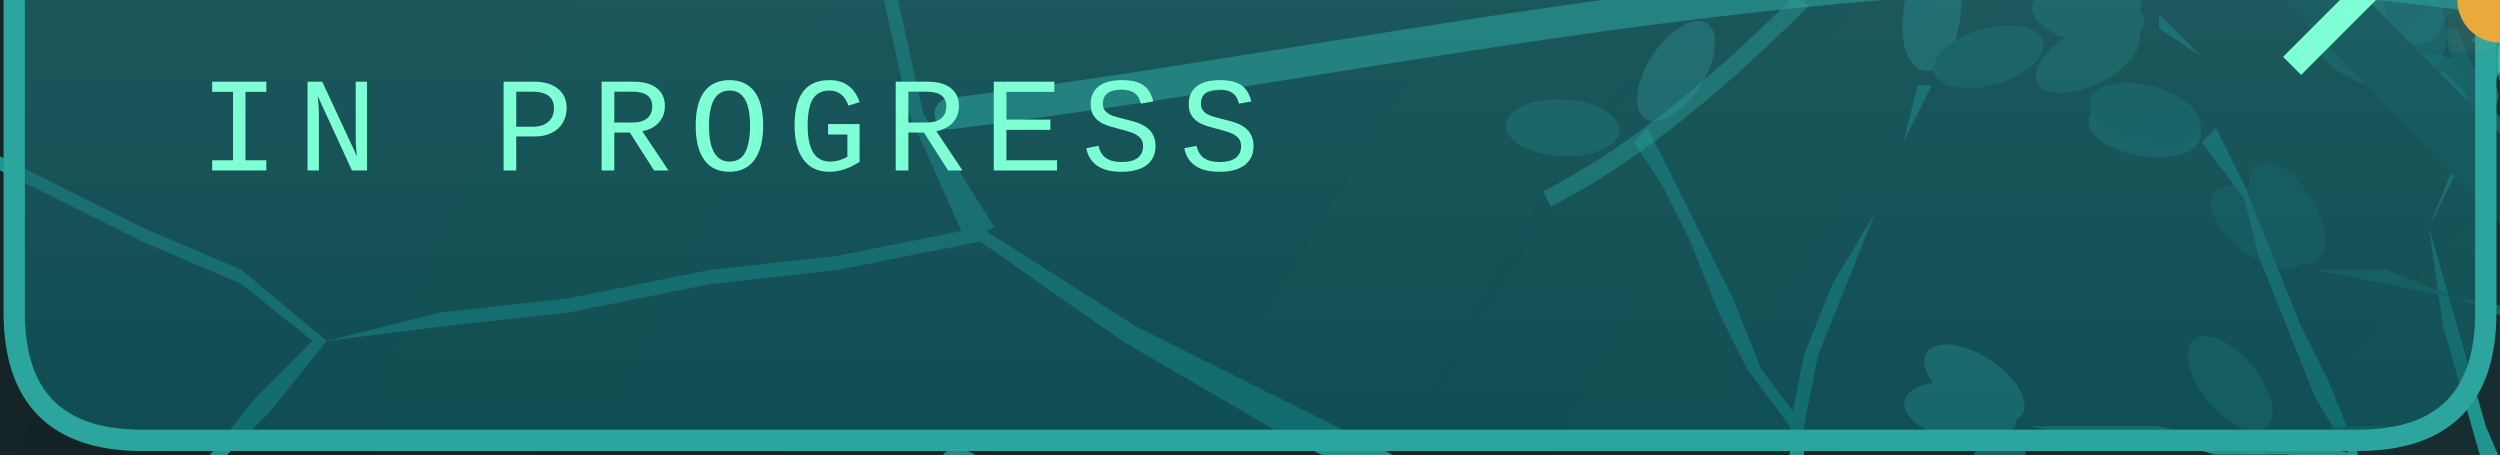
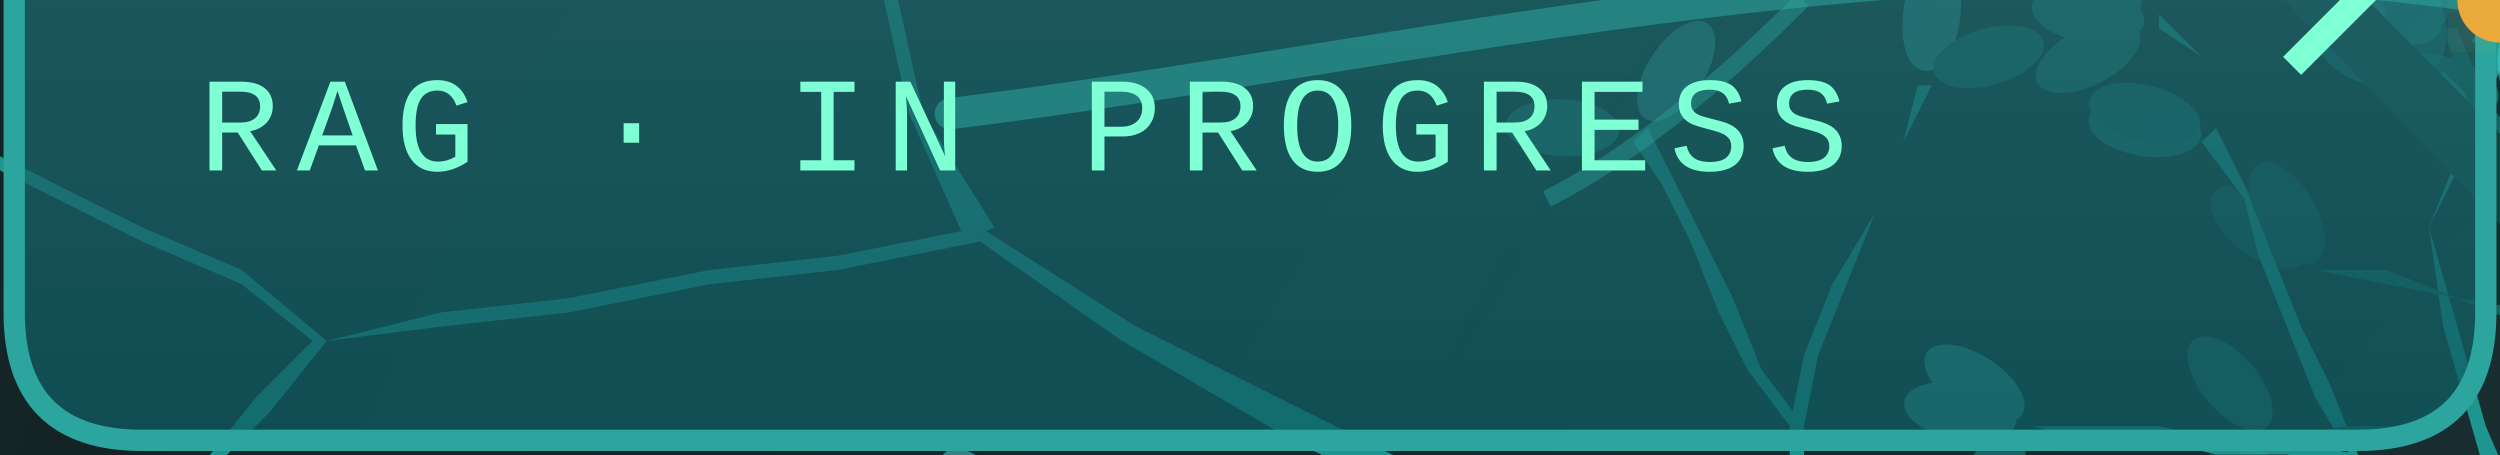
- <svg xmlns="http://www.w3.org/2000/svg" viewBox="72 200 176 32" width="176" height="32" role="img" aria-label="RAG, in progress">
+ <svg xmlns="http://www.w3.org/2000/svg" viewBox="72 200 176 32" width="176" height="32" role="img" aria-label="AI Ticket System with a RAG chatbot, in progress">
  <defs>
    <filter id="glow" x="-200%%" y="-200%%" width="500%%" height="500%%">
      <feGaussianBlur stdDeviation="2.5" result="b" />
      <feMerge>
        <feMergeNode in="b" />
        <feMergeNode in="SourceGraphic" />
      </feMerge>
    </filter>
    <radialGradient id="haloA">
      <stop offset="0" stop-color="#E9A93A" stop-opacity="0.75" />
      <stop offset="1" stop-color="#E9A93A" stop-opacity="0" />
    </radialGradient>
    <radialGradient id="haloT">
      <stop offset="0" stop-color="#48D1CC" stop-opacity="0.75" />
      <stop offset="1" stop-color="#48D1CC" stop-opacity="0" />
    </radialGradient>
    <radialGradient id="haloW">
      <stop offset="0" stop-color="#FFFFFF" stop-opacity="0.75" />
      <stop offset="1" stop-color="#FFFFFF" stop-opacity="0" />
    </radialGradient>
    <linearGradient id="sheen" x1="0" y1="0" x2="0" y2="1">
      <stop offset="0" stop-color="#FFFFFF" stop-opacity="0.10" />
      <stop offset="1" stop-color="#FFFFFF" stop-opacity="0" />
    </linearGradient>
  </defs>
  <style>@media (prefers-reduced-motion: reduce) { .m { display: none } }</style>
  <defs>
    <filter id="shadow" x="-20%" y="-20%" width="140%" height="160%">
      <feGaussianBlur stdDeviation="4" />
    </filter>
    <linearGradient id="budfill" x1="0" y1="0" x2="0" y2="1">
      <stop offset="0" stop-color="#15717A" />
      <stop offset="1" stop-color="#0B4F55" />
    </linearGradient>
  </defs>
  <rect width="832" height="864" rx="16" fill="#132124" />
  <radialGradient id="crown" cx="50%" cy="50%" r="50%">
    <stop offset="0" stop-color="#48D1CC" stop-opacity="0.13" />
    <stop offset="1" stop-color="#48D1CC" stop-opacity="0" />
  </radialGradient>
  <ellipse cx="416" cy="300" rx="400" ry="300" fill="url(#crown)" />
  <path d="M254 252 L252 244 L250 237 L247 230 L245 223 L243 216 L243 216 L244 223 L246 230 L248 237 L250 245 L252 252 Z" fill="#1E958E" />
  <path d="M243 216 L245 212 L247 207 L249 203 L251 199 L253 195 L252 195 L250 199 L248 203 L246 207 L245 211 L243 216 Z" fill="#1E958E" />
  <g opacity="0.55">
    <ellipse cx="249" cy="192" rx="4" ry="2" transform="rotate(-135 249 192)" fill="#48D1CC" />
    <ellipse cx="250" cy="191" rx="4" ry="2" transform="rotate(-118 250 191)" fill="#2BA59E" />
    <ellipse cx="254" cy="191" rx="4" ry="2" transform="rotate(-66 254 191)" fill="#48D1CC" />
  </g>
  <path d="M243 216 L239 213 L235 210 L231 207 L227 204 L224 201 L224 202 L227 204 L231 207 L235 210 L239 213 L243 216 Z" fill="#1E958E" />
  <g opacity="0.55">
    <ellipse cx="219" cy="199" rx="4" ry="2" transform="rotate(-157 219 199)" fill="#2BA59E" />
    <ellipse cx="219" cy="204" rx="4" ry="2" transform="rotate(-207 219 204)" fill="#2BA59E" />
    <ellipse cx="219" cy="201" rx="4" ry="2" transform="rotate(-171 219 201)" fill="#2BA59E" />
  </g>
  <path d="M204 265 L203 258 L202 250 L200 243 L199 237 L199 230 L198 230 L198 237 L199 244 L201 251 L202 258 L202 265 Z" fill="#1E958E" />
  <path d="M199 230 L200 225 L202 220 L204 215 L206 210 L208 206 L207 206 L206 210 L204 215 L201 220 L199 225 L198 230 Z" fill="#1E958E" />
  <g opacity="0.55">
    <ellipse cx="208" cy="201" rx="4" ry="2" transform="rotate(-81 208 201)" fill="#48D1CC" />
    <ellipse cx="208" cy="201" rx="4" ry="2" transform="rotate(-85 208 201)" fill="#48D1CC" />
    <ellipse cx="212" cy="204" rx="4" ry="2" transform="rotate(-16 212 204)" fill="#1E958E" />
  </g>
  <path d="M199 230 L196 226 L194 221 L192 217 L190 213 L188 209 L187 210 L189 213 L191 217 L193 222 L195 226 L198 230 Z" fill="#1E958E" />
  <g opacity="0.55">
    <ellipse cx="190" cy="205" rx="4" ry="2" transform="rotate(-57 190 205)" fill="#48D1CC" />
    <ellipse cx="182" cy="209" rx="4" ry="2" transform="rotate(-177 182 209)" fill="#2BA59E" />
  </g>
  <g opacity="0.55">
    <ellipse cx="140" cy="237" rx="4" ry="2" transform="rotate(-160 140 237)" fill="#2BA59E" />
    <ellipse cx="141" cy="235" rx="4" ry="2" transform="rotate(-127 141 235)" fill="#48D1CC" />
  </g>
  <path d="M416.1 393.5 L407.0 380.4 L397.8 367.1 L388.4 353.4 L378.9 339.5 L369.3 325.5 L359.5 311.6 L349.5 297.8 L339.3 284.2 L328.9 271.0 L318.3 258.2 L307.5 246.0 L296.5 234.4 L285.2 223.7 L273.7 213.8 L261.9 204.9 L250.0 197.1 L246.0 202.9 L257.1 211.3 L267.7 220.7 L278.1 231.0 L288.3 242.1 L298.2 254.0 L307.9 266.6 L317.4 279.7 L326.7 293.3 L335.8 307.2 L344.8 321.4 L353.6 335.8 L362.3 350.2 L370.9 364.6 L379.3 378.8 L387.7 392.9 L395.9 406.5 Z" fill="#1E958E" />
  <path d="M262 222 L259 219 L256 216 L254 213 L251 210 L249 208 L248 208 L250 211 L253 214 L256 217 L258 220 L261 223 Z" fill="#1E958E" />
  <g opacity="0.55">
    <ellipse cx="250" cy="203" rx="4" ry="2" transform="rotate(-75 250 203)" fill="#48D1CC" />
    <ellipse cx="244" cy="206" rx="4" ry="2" transform="rotate(-165 244 206)" fill="#1E958E" />
  </g>
  <path d="M264 254 L259 248 L254 244 L248 240 L243 236 L238 232 L238 233 L242 237 L247 241 L253 245 L258 250 L262 255 Z" fill="#1E958E" />
  <path d="M238 232 L236 227 L234 223 L232 218 L230 213 L228 209 L227 210 L230 214 L231 218 L233 223 L235 228 L238 233 Z" fill="#1E958E" />
  <g opacity="0.55">
    <ellipse cx="223" cy="209" rx="4" ry="2" transform="rotate(-171 223 209)" fill="#2BA59E" />
    <ellipse cx="223" cy="208" rx="4" ry="2" transform="rotate(-166 223 208)" fill="#1E958E" />
  </g>
  <path d="M238 232 L233 231 L228 231 L224 230 L219 230 L215 230 L215 230 L219 231 L224 231 L228 232 L233 232 L238 233 Z" fill="#1E958E" />
  <g opacity="0.55">
    <ellipse cx="212" cy="234" rx="4" ry="2" transform="rotate(-241 212 234)" fill="#1E958E" />
    <ellipse cx="211" cy="227" rx="4" ry="2" transform="rotate(-147 211 227)" fill="#48D1CC" />
    <ellipse cx="210" cy="229" rx="4" ry="2" transform="rotate(-169 210 229)" fill="#48D1CC" />
  </g>
  <path d="M260 220 L256 218 L253 214 L250 211 L247 208 L244 205 L243 206 L246 208 L249 212 L252 215 L255 218 L259 221 Z" fill="#1E958E" />
  <g opacity="0.55">
    <ellipse cx="240" cy="202" rx="4" ry="2" transform="rotate(-139 240 202)" fill="#48D1CC" />
    <ellipse cx="242" cy="201" rx="4" ry="2" transform="rotate(-106 242 201)" fill="#1E958E" />
    <ellipse cx="239" cy="204" rx="4" ry="2" transform="rotate(-160 239 204)" fill="#1E958E" />
  </g>
  <path d="M200 250 L189 242 L176 235 L164 229 L152 223 L141 216 L141 217 L151 224 L163 231 L175 237 L187 244 L199 252 Z" fill="#1E958E" />
  <path d="M142 216 L137 208 L135 199 L133 190 L131 182 L128 175 L127 175 L131 182 L132 191 L134 199 L136 208 L140 217 Z" fill="#1E958E" />
  <path d="M141 216 L131 218 L122 219 L112 221 L103 222 L95 224 L95 224 L103 223 L112 222 L122 220 L131 219 L141 217 Z" fill="#1E958E" />
  <path d="M95 224 L89 219 L82 216 L76 213 L70 210 L64 206 L64 207 L70 211 L76 214 L82 217 L89 220 L94 224 Z" fill="#1E958E" />
  <g opacity="0.55">
    <ellipse cx="64" cy="202" rx="4" ry="2" transform="rotate(-93 64 202)" fill="#48D1CC" />
    <ellipse cx="63" cy="202" rx="4" ry="2" transform="rotate(-110 63 202)" fill="#48D1CC" />
    <ellipse cx="60" cy="205" rx="4" ry="2" transform="rotate(-160 60 205)" fill="#2BA59E" />
  </g>
  <path d="M94 224 L90 228 L86 233 L82 237 L78 241 L74 245 L75 246 L79 242 L83 238 L87 233 L91 229 L95 224 Z" fill="#1E958E" />
  <g opacity="0.30">
    <ellipse cx="254" cy="199" rx="4" ry="2" transform="rotate(-52 254 199)" fill="#1E958E" />
    <ellipse cx="248" cy="198" rx="4" ry="2" transform="rotate(-118 248 198)" fill="#2BA59E" />
    <ellipse cx="251" cy="198" rx="4" ry="2" transform="rotate(-92 251 198)" fill="#1E958E" />
  </g>
  <path d="M260 227 L254 228 L248 229 L243 230 L237 230 L232 231 L232 231 L237 231 L243 230 L248 229 L254 229 L260 228 Z" fill="#19615E" />
  <g opacity="0.30">
    <ellipse cx="228" cy="234" rx="4" ry="2" transform="rotate(-208 228 234)" fill="#1E958E" />
    <ellipse cx="229" cy="235" rx="4" ry="2" transform="rotate(-229 229 235)" fill="#2BA59E" />
    <ellipse cx="229" cy="227" rx="4" ry="2" transform="rotate(-130 229 227)" fill="#48D1CC" />
  </g>
  <path d="M260 228 L258 222 L255 216 L251 212 L247 207 L245 202 L244 202 L246 208 L250 212 L254 217 L257 222 L259 228 Z" fill="#19615E" />
  <g opacity="0.30">
    <ellipse cx="244" cy="197" rx="4" ry="2" transform="rotate(-98 244 197)" fill="#1E958E" />
    <ellipse cx="241" cy="199" rx="4" ry="2" transform="rotate(-142 241 199)" fill="#48D1CC" />
    <ellipse cx="240" cy="201" rx="4" ry="2" transform="rotate(-165 240 201)" fill="#48D1CC" />
  </g>
  <path d="M262 224 L259 219 L256 213 L253 208 L251 203 L248 198 L247 199 L250 203 L253 209 L256 214 L258 219 L261 225 Z" fill="#19615E" />
  <g opacity="0.30">
    <ellipse cx="251" cy="194" rx="4" ry="2" transform="rotate(-55 251 194)" fill="#48D1CC" />
    <ellipse cx="249" cy="194" rx="4" ry="2" transform="rotate(-75 249 194)" fill="#1E958E" />
  </g>
  <path d="M262 224 L256 223 L251 222 L245 221 L240 219 L235 219 L235 219 L240 220 L245 221 L250 223 L256 224 L262 225 Z" fill="#19615E" />
  <g opacity="0.30">
    <ellipse cx="233" cy="215" rx="4" ry="2" transform="rotate(-121 233 215)" fill="#1E958E" />
    <ellipse cx="231" cy="216" rx="4" ry="2" transform="rotate(-142 231 216)" fill="#1E958E" />
  </g>
  <path d="M332.2 298.0 L310.8 274.4 L289.1 251.5 L267.5 229.2 L246.2 207.6 L225.7 186.9 L206.2 166.9 L188.0 147.7 L171.5 129.4 L157.0 111.9 L144.8 95.4 L143.2 96.6 L155.1 113.4 L169.4 131.2 L185.6 149.8 L203.6 169.3 L222.8 189.6 L243.1 210.7 L264.0 232.5 L285.3 255.0 L306.7 278.2 L327.8 302.0 Z" fill="#164142" />
  <g class="m" opacity="0.1">
    <circle r="3.6" fill="url(#haloA)" />
    <circle r="1.3" fill="#E9A93A" />
    <animateMotion dur="10s" repeatCount="indefinite" path="M28 179 a30 22 0 1 1 60 0 a30 22 0 1 1 -60 0" />
    <animate attributeName="opacity" values="0.1;1;0.35;0.9;0.1" dur="3.3s" begin="4.81s" repeatCount="indefinite" />
  </g>
  <g class="m" opacity="0.1">
    <circle r="7.3" fill="url(#haloA)" />
    <circle r="2.6" fill="#E9A93A" />
    <animateMotion dur="15s" repeatCount="indefinite" path="M69 218 a28 18 0 1 1 56 0 a28 18 0 1 1 -56 0" />
    <animate attributeName="opacity" values="0.1;1;0.35;0.9;0.1" dur="5.0s" begin="5.18s" repeatCount="indefinite" />
  </g>
  <path d="M82 169 H238 Q247 169 247 178 V222 Q247 231 238 231 H82 Q73 231 73 222 V178 Q73 169 82 169 Z" fill="#0E5C62" fill-opacity="0.74" />
  <path d="M82 169 H238 Q247 169 247 178 V222 Q247 231 238 231 H82 Q73 231 73 222 V178 Q73 169 82 169 Z" fill="url(#sheen)" />
  <path d="M248.0 200.0 C209.8 194.0 171.6 204.0 138.9 208.0" fill="none" stroke="#2BA59E" stroke-width="2.2" stroke-linecap="round" opacity="0.55" />
  <path d="M198.9 200.0 q-10.0 10.0 -18.0 14.0" fill="none" stroke="#2BA59E" stroke-width="1.2" opacity="0.4" />
  <path d="M82 169 H238 Q247 169 247 178 V222 Q247 231 238 231 H82 Q73 231 73 222 V178 Q73 169 82 169 Z" fill="none" stroke="#2BA59E" stroke-width="1.5" />
-   <text x="86" y="197.0" font-family="Segoe UI, Helvetica, Arial, sans-serif" font-size="13" font-weight="600" fill="#F0FFFD" text-anchor="start">RAG</text>
-   <text x="86" y="212.0" font-family="Consolas, Cascadia Mono, Menlo, Courier New, monospace" font-size="9.5" letter-spacing="1.2" fill="#7FFFD4" text-anchor="start">IN PROGRESS</text>
+   <text x="86" y="197.0" font-family="Segoe UI, Helvetica, Arial, sans-serif" font-size="13" font-weight="600" fill="#F0FFFD" text-anchor="start">AI Ticket System</text>
+   <text x="86" y="212.0" font-family="Consolas, Cascadia Mono, Menlo, Courier New, monospace" font-size="9.5" letter-spacing="1.2" fill="#7FFFD4" text-anchor="start">RAG · IN PROGRESS</text>
  <path d="M234 196.0 l4 4 l-4 4" fill="none" stroke="#7FFFD4" stroke-width="1.8" stroke-linecap="square" />
  <circle cx="248" cy="200" r="3" fill="#E9A93A" filter="url(#glow)" />
</svg>
